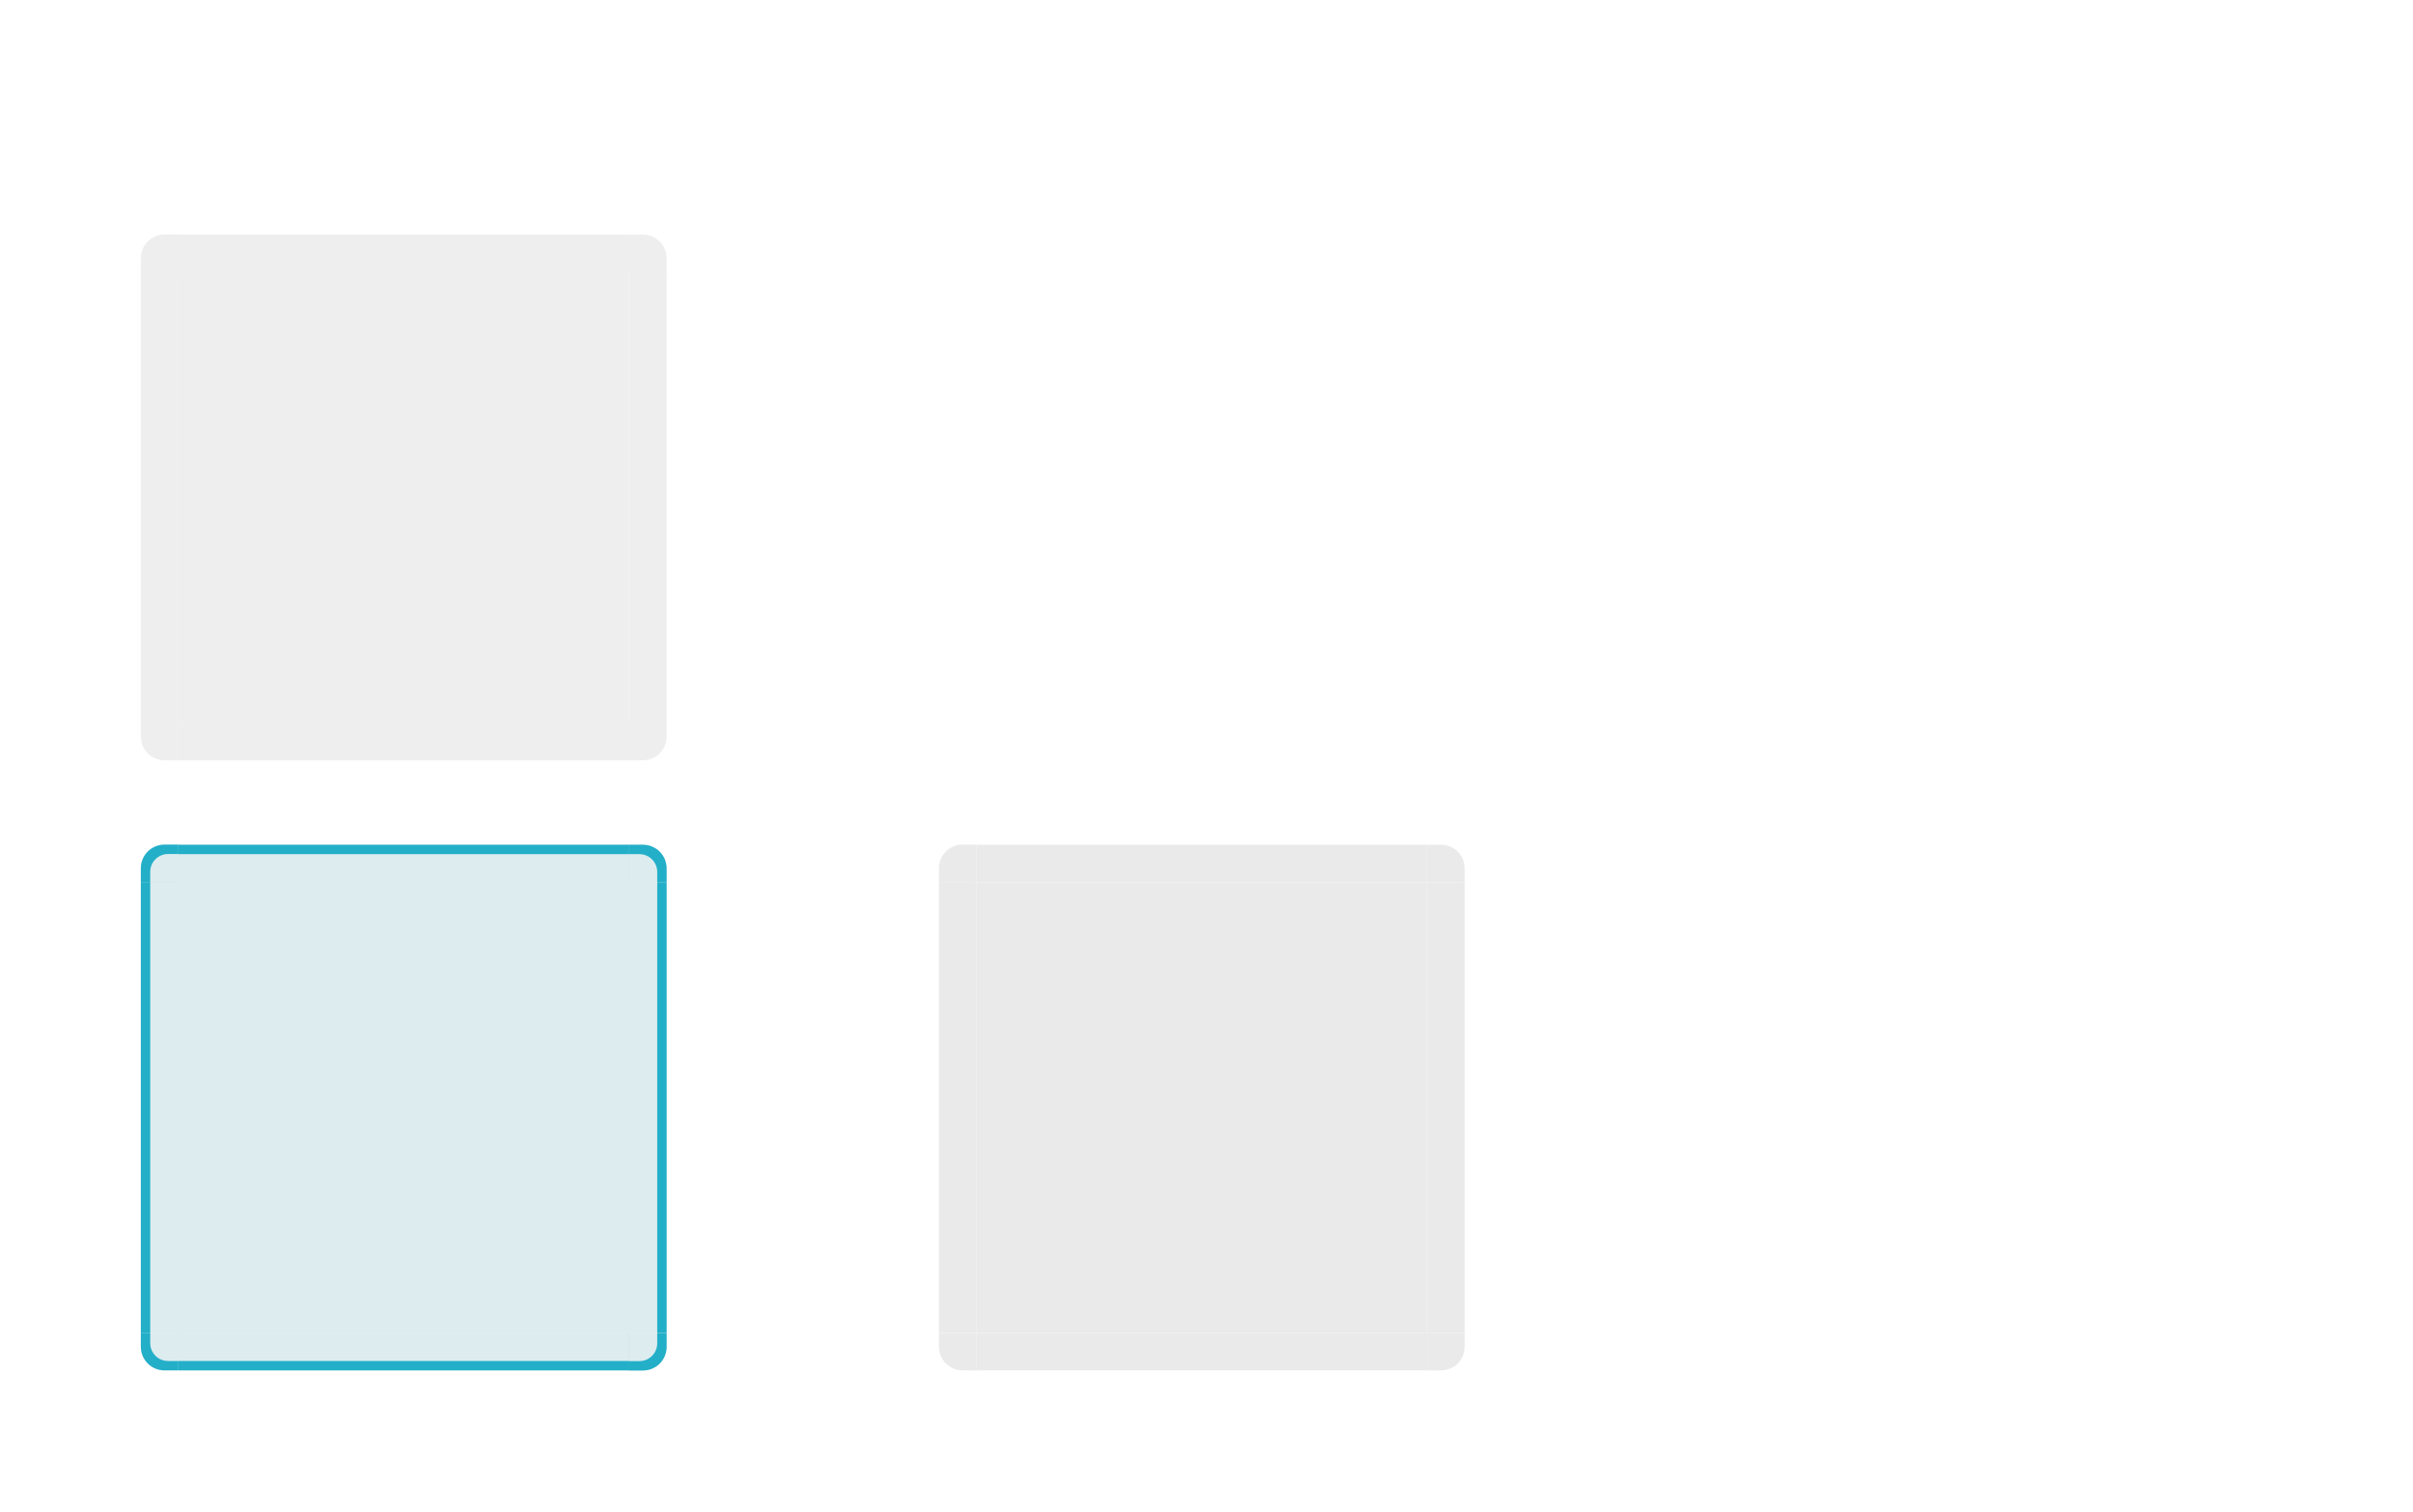
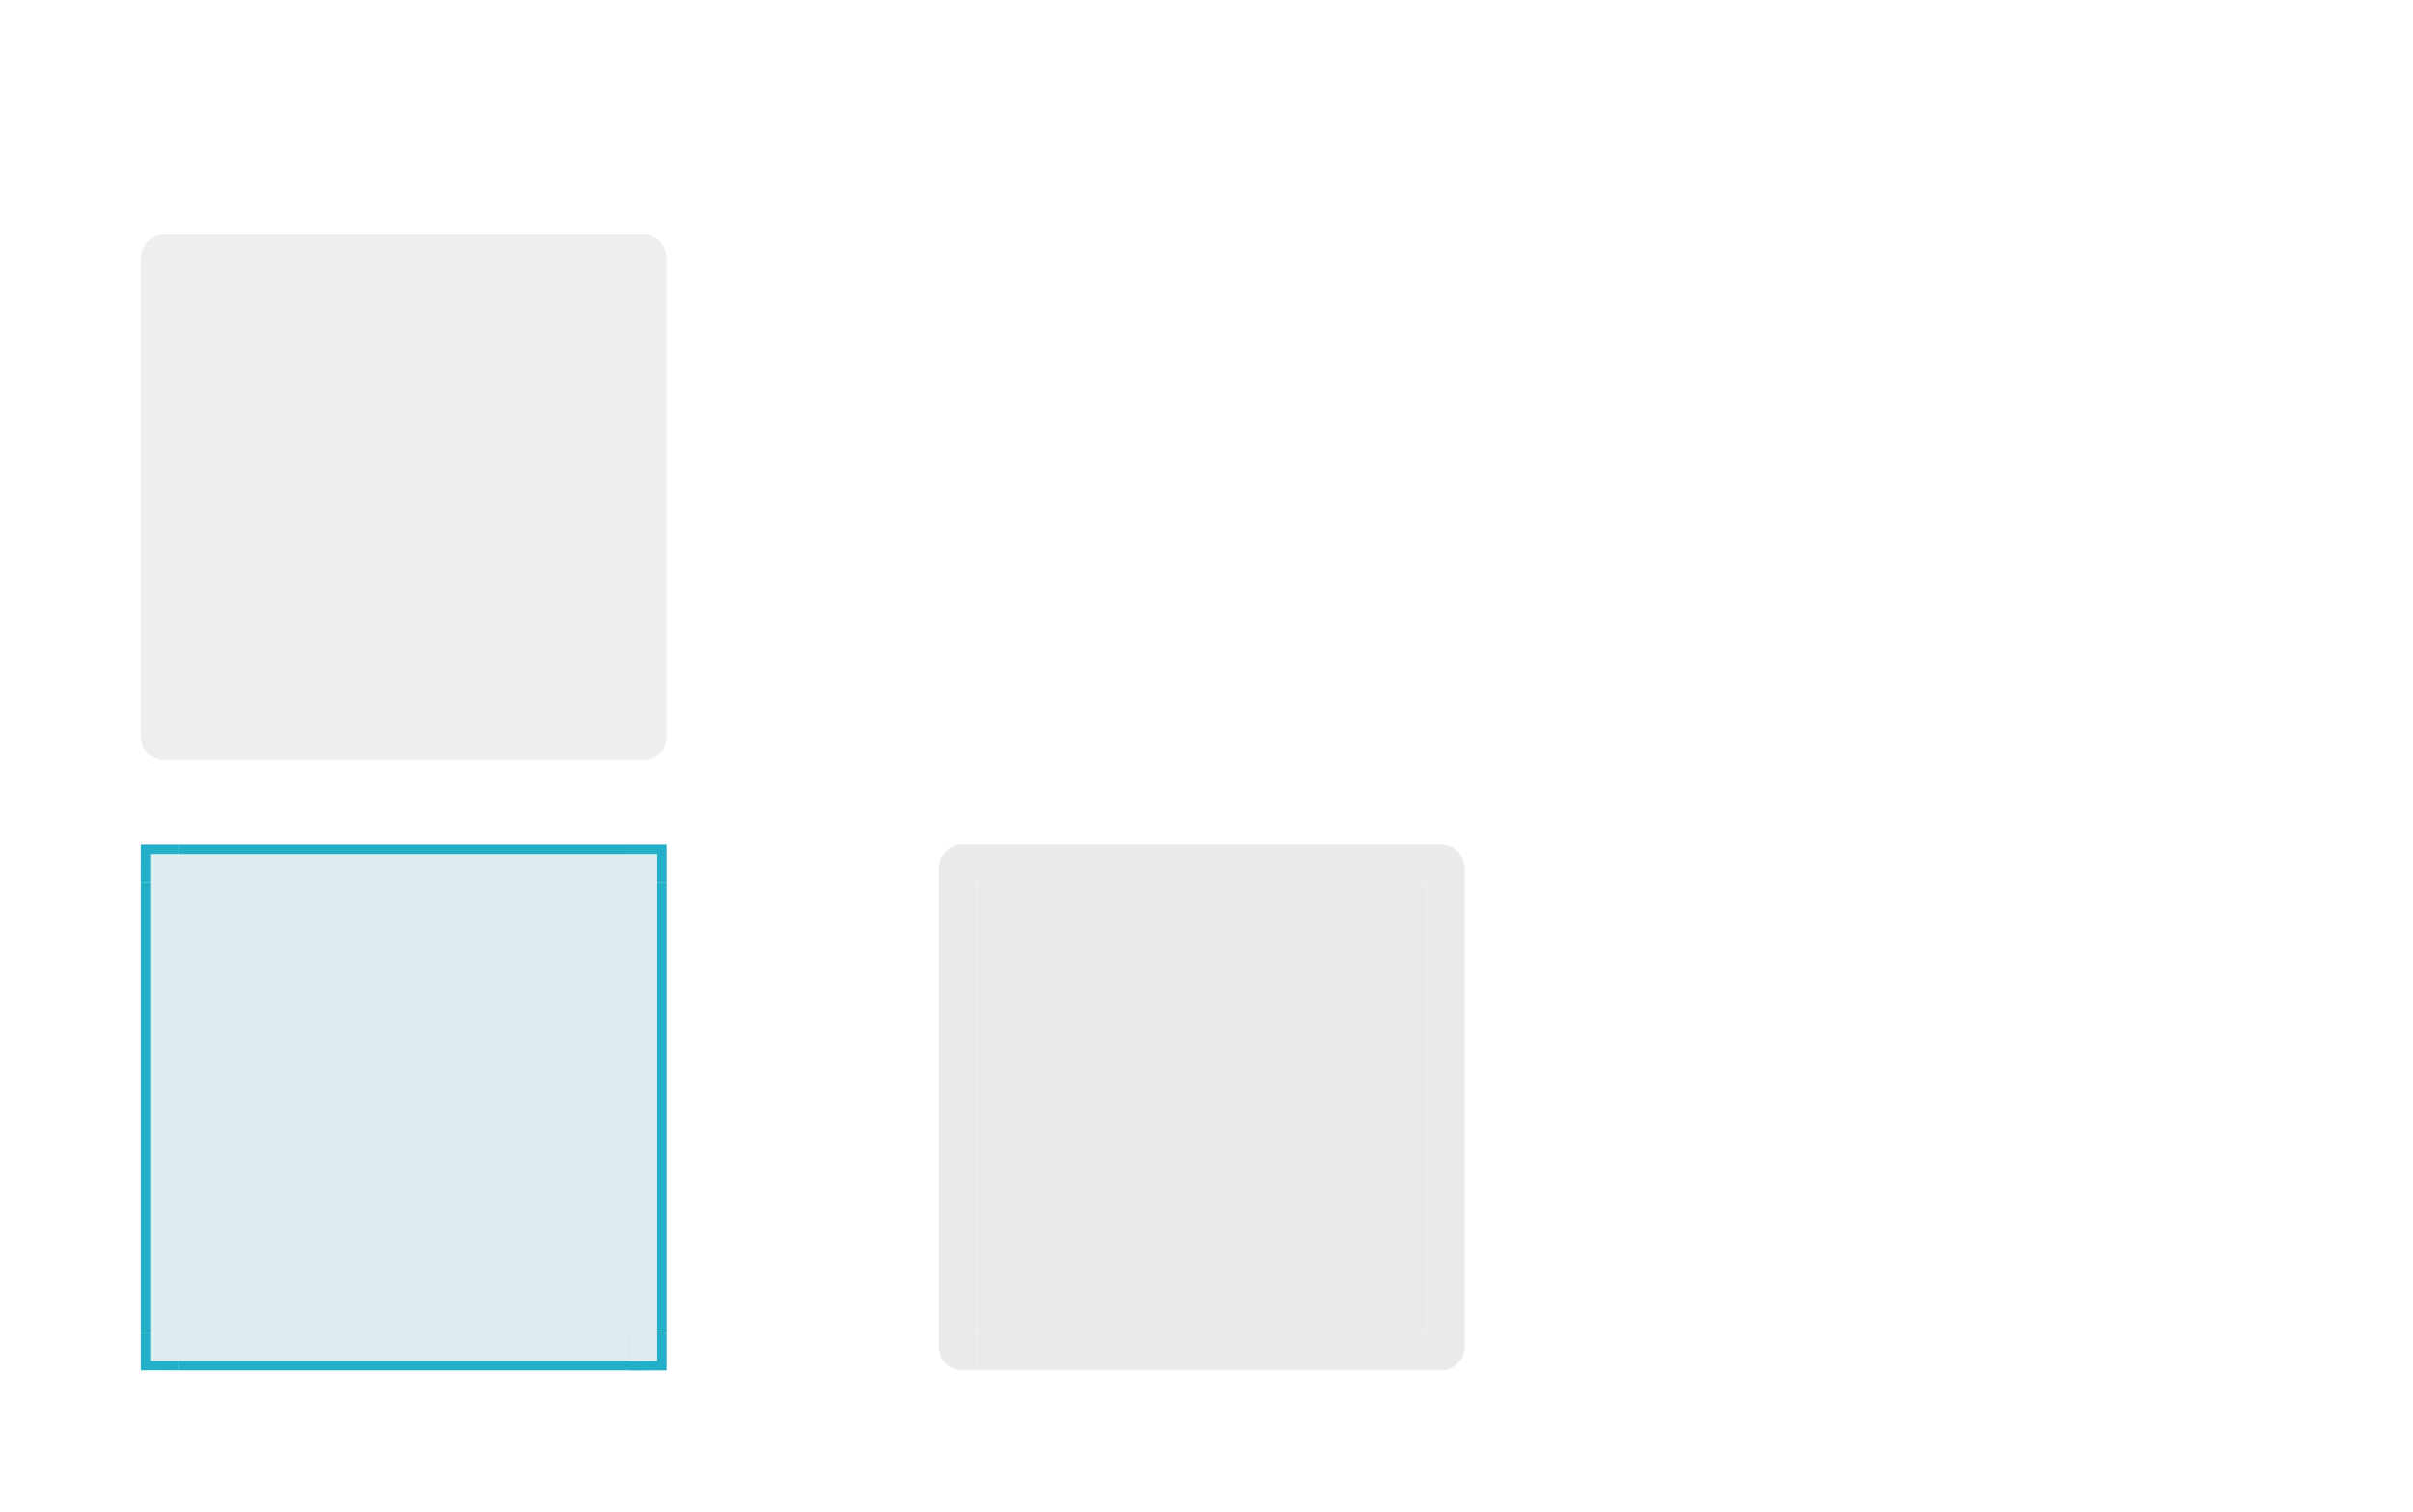
- <svg xmlns="http://www.w3.org/2000/svg" xmlns:xlink="http://www.w3.org/1999/xlink" width="257" height="161" version="1.0" id="svg184">
+ <svg xmlns="http://www.w3.org/2000/svg" xmlns:xlink="http://www.w3.org/1999/xlink" id="svg184" version="1.0" height="161" width="257">
  <defs id="defs3">
-     <style id="current-color-scheme" type="text/css">.ColorScheme-Text {
+     <style type="text/css" id="current-color-scheme">.ColorScheme-Text {
        color:#7B7C7E;
      }
      .ColorScheme-Background{
        color:#EFF0F1;
      }
      .ColorScheme-Highlight{
        color:#3DAEE6;
      }
      .ColorScheme-ViewText {
        color:#7B7C7E;
      }
      .ColorScheme-ViewBackground{
        color:#FCFCFC;
      }
      .ColorScheme-ViewHover {
        color:#3DAEE6;
      }
      .ColorScheme-ViewFocus{
        color:#1E92FF;
      }
      .ColorScheme-ButtonText {
        color:#7B7C7E;
      }
      .ColorScheme-ButtonBackground{
        color:#EFF0F1;
      }
      .ColorScheme-ButtonHover {
        color:#3DAEE6;
      }
      .ColorScheme-ButtonFocus{
        color:#1E92FF;
      }</style>
  </defs>
-   <rect style="opacity:0.875;fill:#008000" height="40" width="40" y="-90.32" x="49.93" id="hint-tile-center" />
-   <path style="opacity:0;fill:#000000;fill-opacity:0.928;stroke-width:1" d="m 105,21 v 48 h 48 V 21 Z" id="normal-center" />
-   <g style="opacity:0;fill:#000000;fill-opacity:0.928" transform="matrix(0.5714292,0,0,0.5714292,-4.651536,-454.2062)" id="normal-topleft">
-     <rect style="opacity:0.521;fill:#000000;fill-opacity:0.928;stroke-width:3.5" id="rect62" height="7" width="7" y="822.86" x="183.14" />
-     <g id="g60" style="fill:#000000;fill-opacity:0.928">
-       <path style="opacity:0.823;fill:#000000;fill-opacity:0.928" id="path54" d="m 186.14,829.86 h 4 v -4 h -1.469 c -1.405,0 -2.531,1.116 -2.531,2.531 z" />
-       <path style="opacity:0.85;fill:#000000;fill-opacity:0.928" id="path56" d="m 185.14,828.39 c 0,-1.948 1.588,-3.531 3.531,-3.531 h 1.469 v 1 h -1.469 c -1.405,0 -2.531,1.116 -2.531,2.531 v 1.469 h -1 z" />
-       <path style="fill:#000000;fill-opacity:0.928" id="path58" d="m 186.14,829.86 h 1 v -1 c 0,-1.415 0.595,-2 2,-2 h 1 v -1 h -1.469 c -1.405,0 -2.531,1.116 -2.531,2.531 z" />
+   <rect id="hint-tile-center" x="49.93" y="-90.32" width="40" height="40" style="opacity:0.875;fill:#008000" />
+   <path id="normal-center" d="m 105,21 v 48 h 48 V 21 Z" style="opacity:0;fill:#000000;fill-opacity:0.928;stroke-width:1" />
+   <g id="normal-topleft" transform="matrix(0.5714292,0,0,0.5714292,-4.651536,-454.2062)" style="opacity:0;fill:#000000;fill-opacity:0.928">
+     <rect x="183.14" y="822.86" width="7" height="7" id="rect62" style="opacity:0.521;fill:#000000;fill-opacity:0.928;stroke-width:3.5" />
+     <g style="fill:#000000;fill-opacity:0.928" id="g60">
+       <path d="m 186.14,829.86 h 4 v -4 h -1.469 c -1.405,0 -2.531,1.116 -2.531,2.531 z" id="path54" style="opacity:0.823;fill:#000000;fill-opacity:0.928" />
+       <path d="m 185.14,828.39 c 0,-1.948 1.588,-3.531 3.531,-3.531 h 1.469 v 1 h -1.469 c -1.405,0 -2.531,1.116 -2.531,2.531 v 1.469 h -1 z" id="path56" style="opacity:0.85;fill:#000000;fill-opacity:0.928" />
+       <path d="m 186.14,829.86 h 1 v -1 c 0,-1.415 0.595,-2 2,-2 h 1 v -1 h -1.469 c -1.405,0 -2.531,1.116 -2.531,2.531 z" id="path58" style="fill:#000000;fill-opacity:0.928" />
    </g>
  </g>
-   <g style="opacity:0;fill:#000000;fill-opacity:0.928" transform="matrix(0.366413,0,0,0.5714273,35.33017,-454.2046)" id="normal-top">
-     <g id="g71" style="fill:#000000;fill-opacity:0.928">
-       <path style="opacity:0.823;fill:#000000;fill-opacity:0.928" id="path65" d="m 190.14,825.86 v 4 h 131 v -4 z" />
-       <path style="opacity:0.85;fill:#000000;fill-opacity:0.928" id="path67" d="m 190.14,824.86 v 1 h 131 v -1 z" />
-       <path style="fill:#000000;fill-opacity:0.928" id="path69" d="m 190.14,825.86 v 1 h 131 v -1 z" />
+   <g id="normal-top" transform="matrix(0.366413,0,0,0.5714273,35.33017,-454.2046)" style="opacity:0;fill:#000000;fill-opacity:0.928">
+     <g style="fill:#000000;fill-opacity:0.928" id="g71">
+       <path d="m 190.14,825.86 v 4 h 131 v -4 z" id="path65" style="opacity:0.823;fill:#000000;fill-opacity:0.928" />
+       <path d="m 190.14,824.86 v 1 h 131 v -1 z" id="path67" style="opacity:0.85;fill:#000000;fill-opacity:0.928" />
+       <path d="m 190.14,825.86 v 1 h 131 v -1 z" id="path69" style="fill:#000000;fill-opacity:0.928" />
    </g>
-     <rect style="opacity:0.521;fill:#000000;fill-opacity:0.928;stroke-width:6.608" id="rect73" height="2" width="131" y="822.86" x="190.14" />
+     <rect x="190.14" y="822.86" width="131" height="2" id="rect73" style="opacity:0.521;fill:#000000;fill-opacity:0.928;stroke-width:6.608" />
  </g>
-   <use x="0" y="0" xlink:href="#normal-top" id="normal-right" transform="rotate(90,129,45.00005)" width="100%" height="100%" style="opacity:0" />
-   <use x="0" y="0" xlink:href="#normal-top" id="normal-left" transform="matrix(0,-1,1.000011,0,83.9998,173.9999)" width="100%" height="100%" style="opacity:0" />
-   <use x="0" y="0" xlink:href="#normal-top" id="normal-bottom" transform="matrix(1,0,0,-1,9.7013627e-5,89.99999)" width="100%" height="100%" style="opacity:0" />
-   <use x="0" y="0" xlink:href="#normal-topleft" id="normal-topright" transform="matrix(-1,0,0,1,258,-1.2372944e-5)" width="100%" height="100%" style="opacity:0" />
-   <use x="0" y="0" xlink:href="#normal-topleft" id="normal-bottomleft" transform="matrix(1,0,0,-1,2.0013627e-5,90)" width="100%" height="100%" style="opacity:0" />
-   <use x="0" y="0" xlink:href="#normal-topleft" id="normal-bottomright" transform="rotate(-180,129,45)" width="100%" height="100%" style="opacity:0" />
-   <path id="hover-center" d="m 19,93.999 v 48 h 48 V 93.999 Z" style="color:#1e92ff;opacity:0.15;fill:#197d91;fill-opacity:1;fill-rule:nonzero;stroke:none" class="ColorScheme-ButtonFocus" />
-   <g transform="matrix(1,0,0,3.000983,-171.1429,-2396.403)" id="hover-left">
-     <path id="path4119-9" d="m 186.143,829.857 v 16 h 4 v -16 z" style="color:#1e92ff;opacity:0.15;fill:#197d91;fill-rule:nonzero;stroke:none;fill-opacity:1" class="ColorScheme-ButtonFocus" />
-     <path class="ColorScheme-ButtonFocus" style="color:#1e92ff;fill:#23afc8;fill-rule:nonzero;stroke:none;fill-opacity:1;opacity:1" d="m 186.143,829.857 v 16 h 1 v -16 z" id="path3175" />
+   <use style="opacity:0" height="100%" width="100%" transform="rotate(90,129,45.00005)" id="normal-right" xlink:href="#normal-top" y="0" x="0" />
+   <use style="opacity:0" height="100%" width="100%" transform="matrix(0,-1,1.000011,0,83.9998,173.9999)" id="normal-left" xlink:href="#normal-top" y="0" x="0" />
+   <use style="opacity:0" height="100%" width="100%" transform="matrix(1,0,0,-1,9.7013627e-5,89.99999)" id="normal-bottom" xlink:href="#normal-top" y="0" x="0" />
+   <use style="opacity:0" height="100%" width="100%" transform="matrix(-1,0,0,1,258,-1.2372944e-5)" id="normal-topright" xlink:href="#normal-topleft" y="0" x="0" />
+   <use style="opacity:0" height="100%" width="100%" transform="matrix(1,0,0,-1,2.0013627e-5,90)" id="normal-bottomleft" xlink:href="#normal-topleft" y="0" x="0" />
+   <use style="opacity:0" height="100%" width="100%" transform="rotate(-180,129,45)" id="normal-bottomright" xlink:href="#normal-topleft" y="0" x="0" />
+   <path class="ColorScheme-ButtonFocus" style="color:#1e92ff;opacity:0.15;fill:#197d91;fill-opacity:1;fill-rule:nonzero;stroke:none" d="m 19,93.999 v 48 h 48 V 93.999 Z" id="hover-center" />
+   <g id="hover-left" transform="matrix(1,0,0,3.000983,-171.1429,-2396.403)">
+     <path class="ColorScheme-ButtonFocus" style="color:#1e92ff;opacity:0.15;fill:#197d91;fill-opacity:1;fill-rule:nonzero;stroke:none;stroke-width:1" d="m 186.143,829.863 v 15.995 h 4 v -15.995 z" id="path4119-9" />
+     <path id="path3175" d="m 186.143,829.863 v 15.995 h 1 v -15.995 z" style="color:#1e92ff;opacity:1;fill:#23afc8;fill-opacity:1;fill-rule:nonzero;stroke:none;stroke-width:1" class="ColorScheme-ButtonFocus" />
  </g>
-   <g transform="translate(-171.1429,-735.858)" id="hover-topleft">
-     <path class="ColorScheme-ButtonFocus" id="path3133" d="m 186.143,829.857 h 4 v -4 h -1.469 c -1.405,0 -2.531,1.116 -2.531,2.531 z" style="color:#1e92ff;opacity:0.15;fill:#197d91;fill-opacity:1;fill-rule:nonzero;stroke:none" />
-     <path style="color:#1e92ff;fill:#23afc8;fill-opacity:1;fill-rule:nonzero;stroke:none;opacity:1" d="M 43.531,89.438 C 42.126,89.438 41,90.553 41,91.969 v 1.469 h 1 v -1.094 c 0,-1.062 0.852,-1.906 1.906,-1.906 H 45 v -1 z" transform="translate(145.1429,736.4046)" id="path3135" class="ColorScheme-ButtonFocus" />
+   <g id="hover-topleft" transform="translate(-171.1429,-735.8571)">
+     <path d="M 15 90 L 15 92.432 C 14.999 92.465 14.99 92.497 14.99 92.531 L 14.99 94 L 15 94 L 18.99 94 L 18.99 90 L 17.521 90 L 15 90 z " style="color:#1e92ff;opacity:0.15;fill:#197d91;fill-opacity:1;fill-rule:nonzero;stroke:none" id="path3133" transform="translate(171.1429,735.8571)" />
+     <path class="ColorScheme-ButtonFocus" id="path3135" d="m 186.143,825.857 v 2.531 1.469 h 1 v -1.094 c 0,-1.062 0,-1.906 0,-1.906 h 3 v -1 z" style="color:#1e92ff;opacity:1;fill:#23afc8;fill-opacity:1;fill-rule:nonzero;stroke:none" />
  </g>
-   <g transform="matrix(0.366577,0,0,1,-50.71201,-735.8577)" id="hover-top">
-     <path style="color:#1e92ff;opacity:0.15;fill:#197d91;fill-opacity:1;fill-rule:nonzero;stroke:none" d="m 190.143,825.857 v 4 h 131 v -4 z" id="path4143-7" class="ColorScheme-ButtonFocus" />
-     <path class="ColorScheme-ButtonFocus" id="path3131" d="m 190.143,825.857 v 1 h 131 v -1 z" style="color:#1e92ff;fill:#23afc8;fill-opacity:1;fill-rule:nonzero;stroke:none;opacity:1" />
+   <g id="hover-top" transform="matrix(0.366577,0,0,1,-50.71201,-735.8577)">
+     <path class="ColorScheme-ButtonFocus" id="path4143-7" d="m 190.143,825.857 v 4 h 131 v -4 z" style="color:#1e92ff;opacity:0.15;fill:#197d91;fill-opacity:1;fill-rule:nonzero;stroke:none" />
+     <path style="color:#1e92ff;opacity:1;fill:#23afc8;fill-opacity:1;fill-rule:nonzero;stroke:none;stroke-width:1" d="m 190.17,825.857 v 1 h 130.973 v -1 z" id="path3131" class="ColorScheme-ButtonFocus" />
  </g>
-   <g transform="translate(-254.1429,-735.8577)" id="hover-topright">
-     <path id="path4155-3" d="m 321.143,825.857 v 4 h 4 v -1.469 c 0,-1.405 -1.116,-2.531 -2.531,-2.531 z" style="color:#1e92ff;opacity:0.15;fill:#197d91;fill-opacity:1;fill-rule:nonzero;stroke:none" class="ColorScheme-ButtonFocus" />
-     <path style="color:#1e92ff;fill:#23afc8;fill-opacity:1;fill-rule:nonzero;stroke:none;opacity:1" d="m 322.612,825.857 c 1.405,0 2.531,1.116 2.531,2.531 v 1.469 h -1 v -1.094 c 0,-1.062 -0.852,-1.906 -1.906,-1.906 h -1.094 v -1 z" id="path3135-4" class="ColorScheme-ButtonFocus" />
+   <g id="hover-topright" transform="translate(-254.1429,-735.8577)">
+     <path d="M 67 90 L 67 94 L 67.01 94 L 71 94 L 71 92.531 L 71 90 L 68.469 90 L 67.01 90 L 67 90 z " style="color:#1e92ff;opacity:0.15;fill:#197d91;fill-opacity:1;fill-rule:nonzero;stroke:none" id="path4155-3" transform="translate(254.1429,735.8577)" />
+     <path class="ColorScheme-ButtonFocus" id="path3135-4" d="m 325.143,825.857 c 0,0 0,1.116 0,2.531 v 1.469 h -1 v -1.094 c 0,-1.062 0,-1.905 0,-1.906 h -3 v -1 z" style="color:#1e92ff;opacity:1;fill:#23afc8;fill-opacity:1;fill-rule:nonzero;stroke:none" />
  </g>
-   <g transform="matrix(1,0,0,3.000002,-254.1429,-2395.573)" id="hover-right">
-     <path style="color:#1e92ff;opacity:0.15;fill:#197d91;fill-opacity:1;fill-rule:nonzero;stroke:none" d="m 325.143,829.857 v 16 h -4 v -16 z" id="path4167-1" class="ColorScheme-ButtonFocus" />
-     <path class="ColorScheme-ButtonFocus" id="path3157" d="m 325.143,829.857 v 16 h -1 v -16 z" style="color:#1e92ff;fill:#23afc8;fill-opacity:1;fill-rule:nonzero;stroke:none;opacity:1" />
+   <g id="hover-right" transform="matrix(1,0,0,3.000002,-254.1429,-2395.573)">
+     <path class="ColorScheme-ButtonFocus" id="path4167-1" d="m 325.143,829.857 v 16 h -4 v -16 z" style="color:#1e92ff;opacity:0.15;fill:#197d91;fill-opacity:1;fill-rule:nonzero;stroke:none" />
+     <path style="color:#1e92ff;fill:#23afc8;fill-opacity:1;fill-rule:nonzero;stroke:none;opacity:1" d="m 325.143,829.857 v 16 h -1 v -16 z" id="path3157" class="ColorScheme-ButtonFocus" />
  </g>
-   <g transform="rotate(180,128.5714,485.9283)" id="hover-bottomright">
-     <path class="ColorScheme-ButtonFocus" id="path3133-3" d="m 186.143,829.857 h 4 v -4 h -1.469 c -1.405,0 -2.531,1.116 -2.531,2.531 z" style="color:#1e92ff;opacity:0.15;fill:#197d91;fill-opacity:1;fill-rule:nonzero;stroke:none" />
-     <path style="color:#1e92ff;fill:#23afc8;fill-opacity:1;fill-rule:nonzero;stroke:none;opacity:1" d="M 43.531,89.438 C 42.126,89.438 41,90.553 41,91.969 v 1.469 h 1 v -1.094 c 0,-1.062 0.852,-1.906 1.906,-1.906 H 45 v -1 z" transform="translate(145.1429,736.4046)" id="path3135-6" class="ColorScheme-ButtonFocus" />
+   <g id="hover-bottomright" transform="rotate(180,128.5714,485.9283)">
+     <path d="M 67 142 L 67 146 L 68.469 146 C 68.475 146 68.482 145.998 68.488 145.998 L 71 145.998 L 71 143.469 L 71 142 L 67.01 142 L 67 142 z " style="color:#1e92ff;opacity:0.15;fill:#197d91;fill-opacity:1;fill-rule:nonzero;stroke:none" id="path3133-3" transform="rotate(-180,128.5714,485.9283)" />
+     <path class="ColorScheme-ButtonFocus" id="path3135-6" d="M 43.531,89.438 C 42.126,89.438 41,89.452 41,89.452 l 0,3.985 h 1 v -2.985 c 0,0 0.852,-0.015 1.906,-0.015 H 45 v -1 z" style="color:#1e92ff;opacity:1;fill:#23afc8;fill-opacity:1;fill-rule:nonzero;stroke:none" transform="translate(145.1429,736.4046)" />
  </g>
-   <g transform="matrix(-0.366577,0,0,-1,136.7236,971.8568)" id="hover-bottom">
-     <path style="color:#1e92ff;opacity:0.15;fill:#197d91;fill-opacity:1;fill-rule:nonzero;stroke:none" d="m 190.143,825.857 v 4 h 131 v -4 z" id="path4143-7-6" class="ColorScheme-ButtonFocus" />
-     <path class="ColorScheme-ButtonFocus" id="path3131-8" d="m 190.143,825.857 v 1 h 131 v -1 z" style="color:#1e92ff;fill:#23afc8;fill-opacity:1;fill-rule:nonzero;stroke:none;opacity:1" />
+   <g id="hover-bottom" transform="matrix(-0.366577,0,0,-1,136.7236,971.8568)">
+     <path class="ColorScheme-ButtonFocus" id="path4143-7-6" d="m 190.143,825.857 v 4 h 131 v -4 z" style="color:#1e92ff;opacity:0.15;fill:#197d91;fill-opacity:1;fill-rule:nonzero;stroke:none" />
+     <path style="color:#1e92ff;fill:#23afc8;fill-opacity:1;fill-rule:nonzero;stroke:none;opacity:1" d="m 190.143,825.857 v 1 h 131 v -1 z" id="path3131-8" class="ColorScheme-ButtonFocus" />
  </g>
-   <g transform="rotate(180,170.0714,485.9283)" id="hover-bottomleft">
-     <path id="path4155-3-03" d="m 321.143,825.857 v 4 h 4 v -1.469 c 0,-1.405 -1.116,-2.531 -2.531,-2.531 z" style="color:#1e92ff;opacity:0.15;fill:#197d91;fill-opacity:1;fill-rule:nonzero;stroke:none" class="ColorScheme-ButtonFocus" />
-     <path style="color:#1e92ff;fill:#23afc8;fill-opacity:1;fill-rule:nonzero;stroke:none;opacity:1" d="m 322.612,825.857 c 1.405,0 2.531,1.116 2.531,2.531 v 1.469 h -1 v -1.094 c 0,-1.062 -0.852,-1.906 -1.906,-1.906 h -1.094 v -1 z" id="path3135-4-1" class="ColorScheme-ButtonFocus" />
+   <g id="hover-bottomleft" transform="rotate(180,170.0714,485.9283)">
+     <path d="M 15 142 L 15 143.469 L 15 145.998 L 17.512 145.998 C 17.518 145.998 17.525 146 17.531 146 L 19 146 L 19 142 L 18.99 142 L 15 142 z " style="color:#1e92ff;opacity:0.15;fill:#197d91;fill-opacity:1;fill-rule:nonzero;stroke:none" id="path4155-3-03" transform="rotate(-180,170.0714,485.9283)" />
+     <path class="ColorScheme-ButtonFocus" id="path3135-4-1" d="m 322.612,825.857 c 1.405,0 2.531,0.002 2.531,0.002 v 3.998 h -1 v -3 c 0,0 -0.852,3e-4 -1.906,3e-4 h -1.094 v -1 z" style="color:#1e92ff;opacity:1;fill:#23afc8;fill-opacity:1;fill-rule:nonzero;stroke:none" />
  </g>
-   <path id="selected-center" d="m 19,29 v 48 h 48 v -48 z" style="color:#1e92ff;opacity:0.8;fill:#eaeaea;fill-opacity:1;fill-rule:nonzero;stroke:none" class="ColorScheme-ButtonFocus" />
-   <g transform="matrix(1,0,0,3.000983,-171.1429,-2461.402)" id="selected-left">
-     <path id="path4119" d="m 186.143,829.857 v 16 h 4 v -16 z" style="color:#1e92ff;opacity:0.8;fill:#eaeaea;fill-rule:nonzero;stroke:none;fill-opacity:1" class="ColorScheme-ButtonFocus" />
+   <path class="ColorScheme-ButtonFocus" style="color:#1e92ff;opacity:0.8;fill:#eaeaea;fill-opacity:1;fill-rule:nonzero;stroke:none" d="m 19,29 v 48 h 48 v -48 z" id="selected-center" />
+   <g id="selected-left" transform="matrix(1,0,0,3.000983,-171.1429,-2461.402)">
+     <path class="ColorScheme-ButtonFocus" style="color:#1e92ff;opacity:0.8;fill:#eaeaea;fill-rule:nonzero;stroke:none;fill-opacity:1" d="m 186.143,829.857 v 16 h 4 v -16 z" id="path4119" />
  </g>
-   <g transform="translate(-171.1429,-800.8728)" id="selected-topleft">
-     <path style="color:#1e92ff;opacity:0.8;fill:#eaeaea;fill-opacity:1;fill-rule:nonzero;stroke:none" d="m 186.143,829.857 h 4 v -4 h -1.469 c -1.405,0 -2.531,1.116 -2.531,2.531 z" id="path4131" class="ColorScheme-ButtonFocus" />
+   <g id="selected-topleft" transform="translate(-171.1429,-800.8728)">
+     <path class="ColorScheme-ButtonFocus" id="path4131" d="m 186.143,829.857 h 4 v -4 h -1.469 c -1.405,0 -2.531,1.116 -2.531,2.531 z" style="color:#1e92ff;opacity:0.8;fill:#eaeaea;fill-opacity:1;fill-rule:nonzero;stroke:none" />
  </g>
-   <g transform="matrix(0.366577,0,0,1,-50.71201,-800.857)" id="selected-top">
-     <path style="color:#1e92ff;opacity:0.8;fill:#eaeaea;fill-opacity:1;fill-rule:nonzero;stroke:none" d="m 190.143,825.857 v 4 h 131 v -4 z" id="path4143" class="ColorScheme-ButtonFocus" />
+   <g id="selected-top" transform="matrix(0.366577,0,0,1,-50.71201,-800.857)">
+     <path class="ColorScheme-ButtonFocus" id="path4143" d="m 190.143,825.857 v 4 h 131 v -4 z" style="color:#1e92ff;opacity:0.8;fill:#eaeaea;fill-opacity:1;fill-rule:nonzero;stroke:none" />
  </g>
-   <g transform="translate(-254.1429,-800.857)" id="selected-topright">
-     <path id="path4155" d="m 321.143,825.857 v 4 h 4 v -1.469 c 0,-1.405 -1.116,-2.531 -2.531,-2.531 z" style="color:#1e92ff;opacity:0.8;fill:#eaeaea;fill-opacity:1;fill-rule:nonzero;stroke:none" class="ColorScheme-ButtonFocus" />
+   <g id="selected-topright" transform="translate(-254.1429,-800.857)">
+     <path class="ColorScheme-ButtonFocus" style="color:#1e92ff;opacity:0.8;fill:#eaeaea;fill-opacity:1;fill-rule:nonzero;stroke:none" d="m 321.143,825.857 v 4 h 4 v -1.469 c 0,-1.405 -1.116,-2.531 -2.531,-2.531 z" id="path4155" />
  </g>
-   <g transform="matrix(1,0,0,3.000002,-254.1429,-2460.573)" id="selected-right">
-     <path style="color:#1e92ff;opacity:0.8;fill:#eaeaea;fill-opacity:1;fill-rule:nonzero;stroke:none" d="m 325.143,829.857 v 16 h -4 v -16 z" id="path4167" class="ColorScheme-ButtonFocus" />
+   <g id="selected-right" transform="matrix(1,0,0,3.000002,-254.1429,-2460.573)">
+     <path class="ColorScheme-ButtonFocus" id="path4167" d="m 325.143,829.857 v 16 h -4 v -16 z" style="color:#1e92ff;opacity:0.8;fill:#eaeaea;fill-opacity:1;fill-rule:nonzero;stroke:none" />
  </g>
-   <g transform="rotate(180,128.5714,453.4286)" id="selected-bottomright">
-     <path style="color:#1e92ff;opacity:0.8;fill:#eaeaea;fill-opacity:1;fill-rule:nonzero;stroke:none" d="m 186.143,829.857 h 4 v -4 h -1.469 c -1.405,0 -2.531,1.116 -2.531,2.531 z" id="path4131-3" class="ColorScheme-ButtonFocus" />
+   <g id="selected-bottomright" transform="rotate(180,128.5714,453.4286)">
+     <path class="ColorScheme-ButtonFocus" id="path4131-3" d="m 186.143,829.857 h 4 v -4 h -1.469 c -1.405,0 -2.531,1.116 -2.531,2.531 z" style="color:#1e92ff;opacity:0.8;fill:#eaeaea;fill-opacity:1;fill-rule:nonzero;stroke:none" />
  </g>
-   <g transform="matrix(-0.366577,0,0,-1,136.7236,906.8573)" id="selected-bottom">
-     <path style="color:#1e92ff;opacity:0.8;fill:#eaeaea;fill-opacity:1;fill-rule:nonzero;stroke:none" d="m 190.143,825.857 v 4 h 131 v -4 z" id="path4143-6" class="ColorScheme-ButtonFocus" />
+   <g id="selected-bottom" transform="matrix(-0.366577,0,0,-1,136.7236,906.8573)">
+     <path class="ColorScheme-ButtonFocus" id="path4143-6" d="m 190.143,825.857 v 4 h 131 v -4 z" style="color:#1e92ff;opacity:0.8;fill:#eaeaea;fill-opacity:1;fill-rule:nonzero;stroke:none" />
  </g>
-   <g transform="rotate(180,170.0714,453.4286)" id="selected-bottomleft">
-     <path id="path4155-5" d="m 321.143,825.857 v 4 h 4 v -1.469 c 0,-1.405 -1.116,-2.531 -2.531,-2.531 z" style="color:#1e92ff;opacity:0.8;fill:#eaeaea;fill-opacity:1;fill-rule:nonzero;stroke:none" class="ColorScheme-ButtonFocus" />
+   <g id="selected-bottomleft" transform="rotate(180,170.0714,453.4286)">
+     <path class="ColorScheme-ButtonFocus" style="color:#1e92ff;opacity:0.8;fill:#eaeaea;fill-opacity:1;fill-rule:nonzero;stroke:none" d="m 321.143,825.857 v 4 h 4 v -1.469 c 0,-1.405 -1.116,-2.531 -2.531,-2.531 z" id="path4155-5" />
  </g>
-   <path id="selected+hover-center" d="m 104,94 v 48 h 48 v -48 z" style="color:#1e92ff;fill:#eaeaea;fill-opacity:1;fill-rule:nonzero;stroke:none" class="ColorScheme-ButtonFocus" />
-   <g transform="matrix(1,0,0,3.000983,-86.14285,-2396.403)" id="selected+hover-left">
-     <path id="path4119-9-6" d="m 186.143,829.857 v 16 h 4 v -16 z" style="color:#1e92ff;fill:#eaeaea;fill-opacity:1;fill-rule:nonzero;stroke:none" class="ColorScheme-ButtonFocus" />
+   <path class="ColorScheme-ButtonFocus" style="color:#1e92ff;fill:#eaeaea;fill-opacity:1;fill-rule:nonzero;stroke:none" d="m 104,94 v 48 h 48 v -48 z" id="selected+hover-center" />
+   <g id="selected+hover-left" transform="matrix(1,0,0,3.000983,-86.14285,-2396.403)">
+     <path class="ColorScheme-ButtonFocus" style="color:#1e92ff;fill:#eaeaea;fill-opacity:1;fill-rule:nonzero;stroke:none" d="m 186.143,829.857 v 16 h 4 v -16 z" id="path4119-9-6" />
  </g>
-   <g transform="translate(-86.14285,-735.8728)" id="selected+hover-topleft">
-     <path style="color:#1e92ff;fill:#eaeaea;fill-opacity:1;fill-rule:nonzero;stroke:none" d="m 186.143,829.857 h 4 v -4 h -1.469 c -1.405,0 -2.531,1.116 -2.531,2.531 z" id="path4131-9-7" class="ColorScheme-ButtonFocus" />
+   <g id="selected+hover-topleft" transform="translate(-86.14285,-735.8728)">
+     <path class="ColorScheme-ButtonFocus" id="path4131-9-7" d="m 186.143,829.857 h 4 v -4 h -1.469 c -1.405,0 -2.531,1.116 -2.531,2.531 z" style="color:#1e92ff;fill:#eaeaea;fill-opacity:1;fill-rule:nonzero;stroke:none" />
  </g>
-   <g transform="matrix(0.366577,0,0,1,34.28799,-735.857)" id="selected+hover-top">
-     <path style="color:#1e92ff;fill:#eaeaea;fill-opacity:1;fill-rule:nonzero;stroke:none" d="m 190.143,825.857 v 4 h 131 v -4 z" id="path4143-7-8" class="ColorScheme-ButtonFocus" />
+   <g id="selected+hover-top" transform="matrix(0.366577,0,0,1,34.28799,-735.857)">
+     <path class="ColorScheme-ButtonFocus" id="path4143-7-8" d="m 190.143,825.857 v 4 h 131 v -4 z" style="color:#1e92ff;fill:#eaeaea;fill-opacity:1;fill-rule:nonzero;stroke:none" />
  </g>
-   <g transform="translate(-169.1429,-735.857)" id="selected+hover-topright">
-     <path id="path4155-3-0" d="m 321.143,825.857 v 4 h 4 v -1.469 c 0,-1.405 -1.116,-2.531 -2.531,-2.531 z" style="color:#1e92ff;fill:#eaeaea;fill-opacity:1;fill-rule:nonzero;stroke:none" class="ColorScheme-ButtonFocus" />
+   <g id="selected+hover-topright" transform="translate(-169.1429,-735.857)">
+     <path class="ColorScheme-ButtonFocus" style="color:#1e92ff;fill:#eaeaea;fill-opacity:1;fill-rule:nonzero;stroke:none" d="m 321.143,825.857 v 4 h 4 v -1.469 c 0,-1.405 -1.116,-2.531 -2.531,-2.531 z" id="path4155-3-0" />
  </g>
-   <g transform="matrix(1,0,0,3.000002,-169.1429,-2395.573)" id="selected+hover-right">
-     <path style="color:#1e92ff;fill:#eaeaea;fill-opacity:1;fill-rule:nonzero;stroke:none" d="m 325.143,829.857 v 16 h -4 v -16 z" id="path4167-1-9" class="ColorScheme-ButtonFocus" />
+   <g id="selected+hover-right" transform="matrix(1,0,0,3.000002,-169.1429,-2395.573)">
+     <path class="ColorScheme-ButtonFocus" id="path4167-1-9" d="m 325.143,829.857 v 16 h -4 v -16 z" style="color:#1e92ff;fill:#eaeaea;fill-opacity:1;fill-rule:nonzero;stroke:none" />
  </g>
-   <g transform="rotate(180,171.0714,485.9286)" id="selected+hover-bottomright">
-     <path style="color:#1e92ff;fill:#eaeaea;fill-opacity:1;fill-rule:nonzero;stroke:none" d="m 186.143,829.857 h 4 v -4 h -1.469 c -1.405,0 -2.531,1.116 -2.531,2.531 z" id="path4131-9-7-7" class="ColorScheme-ButtonFocus" />
+   <g id="selected+hover-bottomright" transform="rotate(180,171.0714,485.9286)">
+     <path class="ColorScheme-ButtonFocus" id="path4131-9-7-7" d="m 186.143,829.857 h 4 v -4 h -1.469 c -1.405,0 -2.531,1.116 -2.531,2.531 z" style="color:#1e92ff;fill:#eaeaea;fill-opacity:1;fill-rule:nonzero;stroke:none" />
  </g>
-   <g transform="matrix(-0.366577,0,0,-1,221.7236,971.8571)" id="selected+hover-bottom">
-     <path style="color:#1e92ff;fill:#eaeaea;fill-opacity:1;fill-rule:nonzero;stroke:none" d="m 190.143,825.857 v 4 h 131 v -4 z" id="path4143-7-8-4" class="ColorScheme-ButtonFocus" />
+   <g id="selected+hover-bottom" transform="matrix(-0.366577,0,0,-1,221.7236,971.8571)">
+     <path class="ColorScheme-ButtonFocus" id="path4143-7-8-4" d="m 190.143,825.857 v 4 h 131 v -4 z" style="color:#1e92ff;fill:#eaeaea;fill-opacity:1;fill-rule:nonzero;stroke:none" />
  </g>
-   <g transform="rotate(180,212.5714,485.9286)" id="selected+hover-bottomleft">
-     <path id="path4155-3-0-0" d="m 321.143,825.857 v 4 h 4 v -1.469 c 0,-1.405 -1.116,-2.531 -2.531,-2.531 z" style="color:#1e92ff;fill:#eaeaea;fill-opacity:1;fill-rule:nonzero;stroke:none" class="ColorScheme-ButtonFocus" />
+   <g id="selected+hover-bottomleft" transform="rotate(180,212.5714,485.9286)">
+     <path class="ColorScheme-ButtonFocus" style="color:#1e92ff;fill:#eaeaea;fill-opacity:1;fill-rule:nonzero;stroke:none" d="m 321.143,825.857 v 4 h 4 v -1.469 c 0,-1.405 -1.116,-2.531 -2.531,-2.531 z" id="path4155-3-0-0" />
  </g>
</svg>
